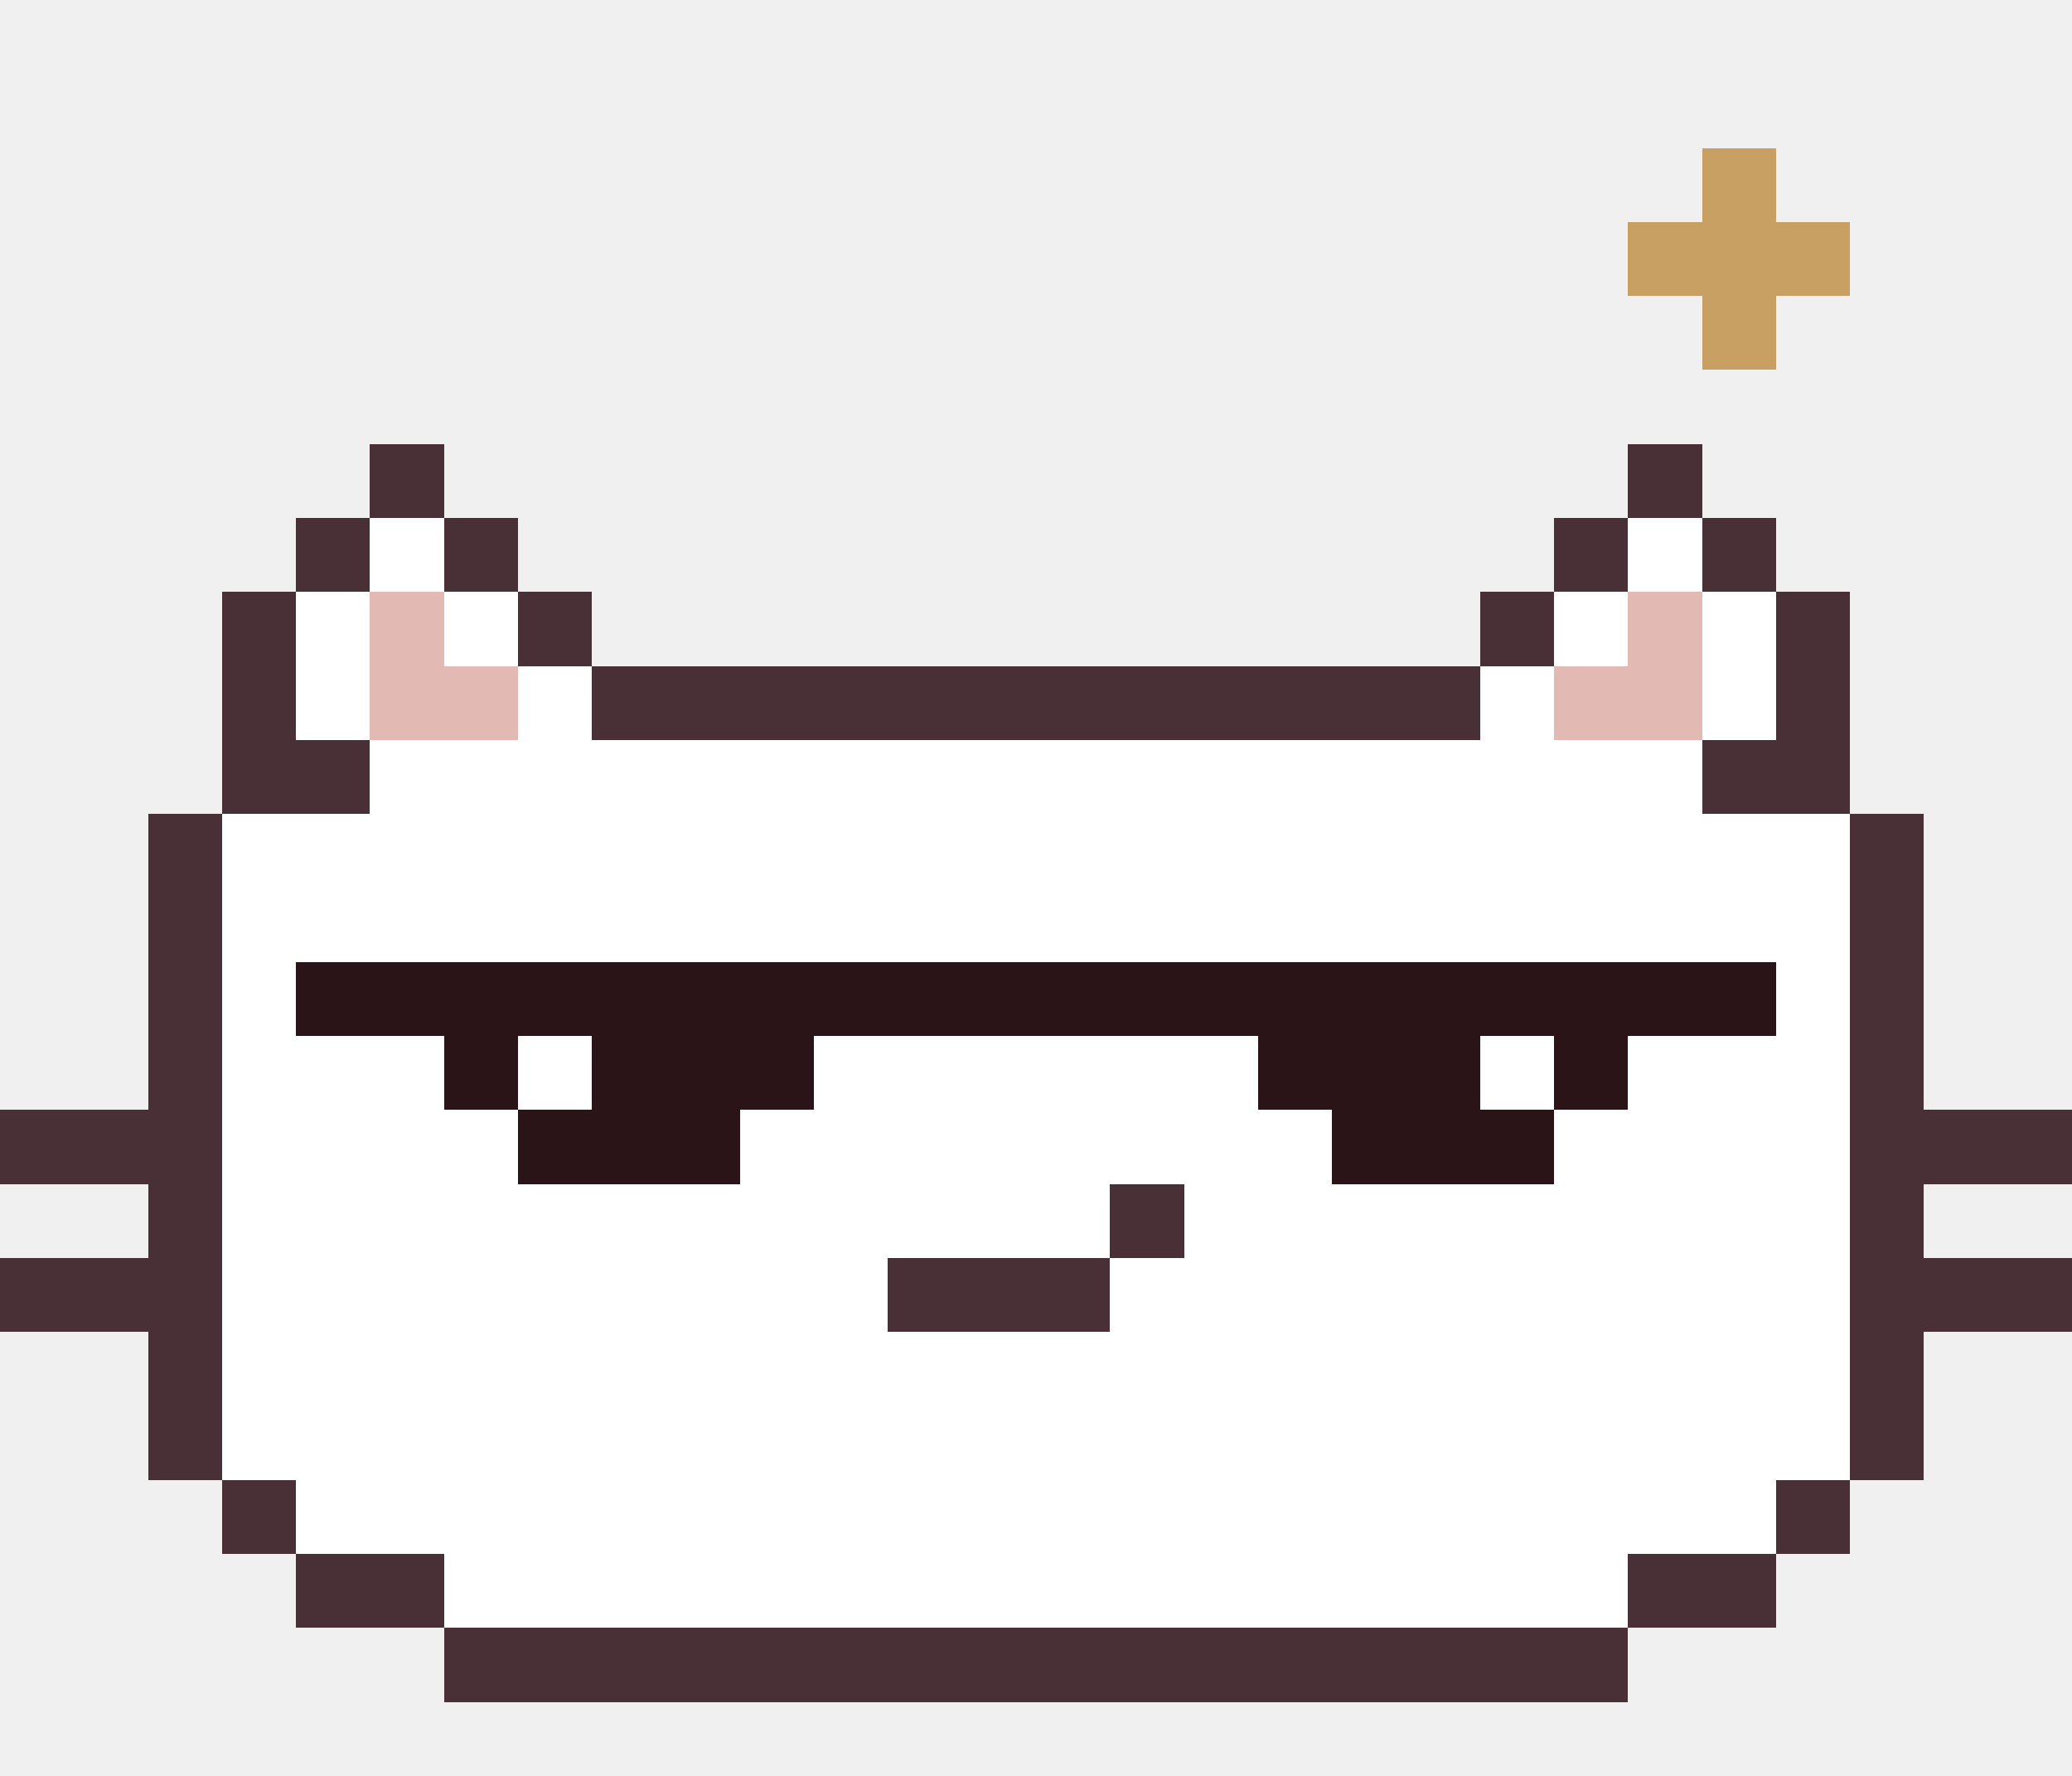
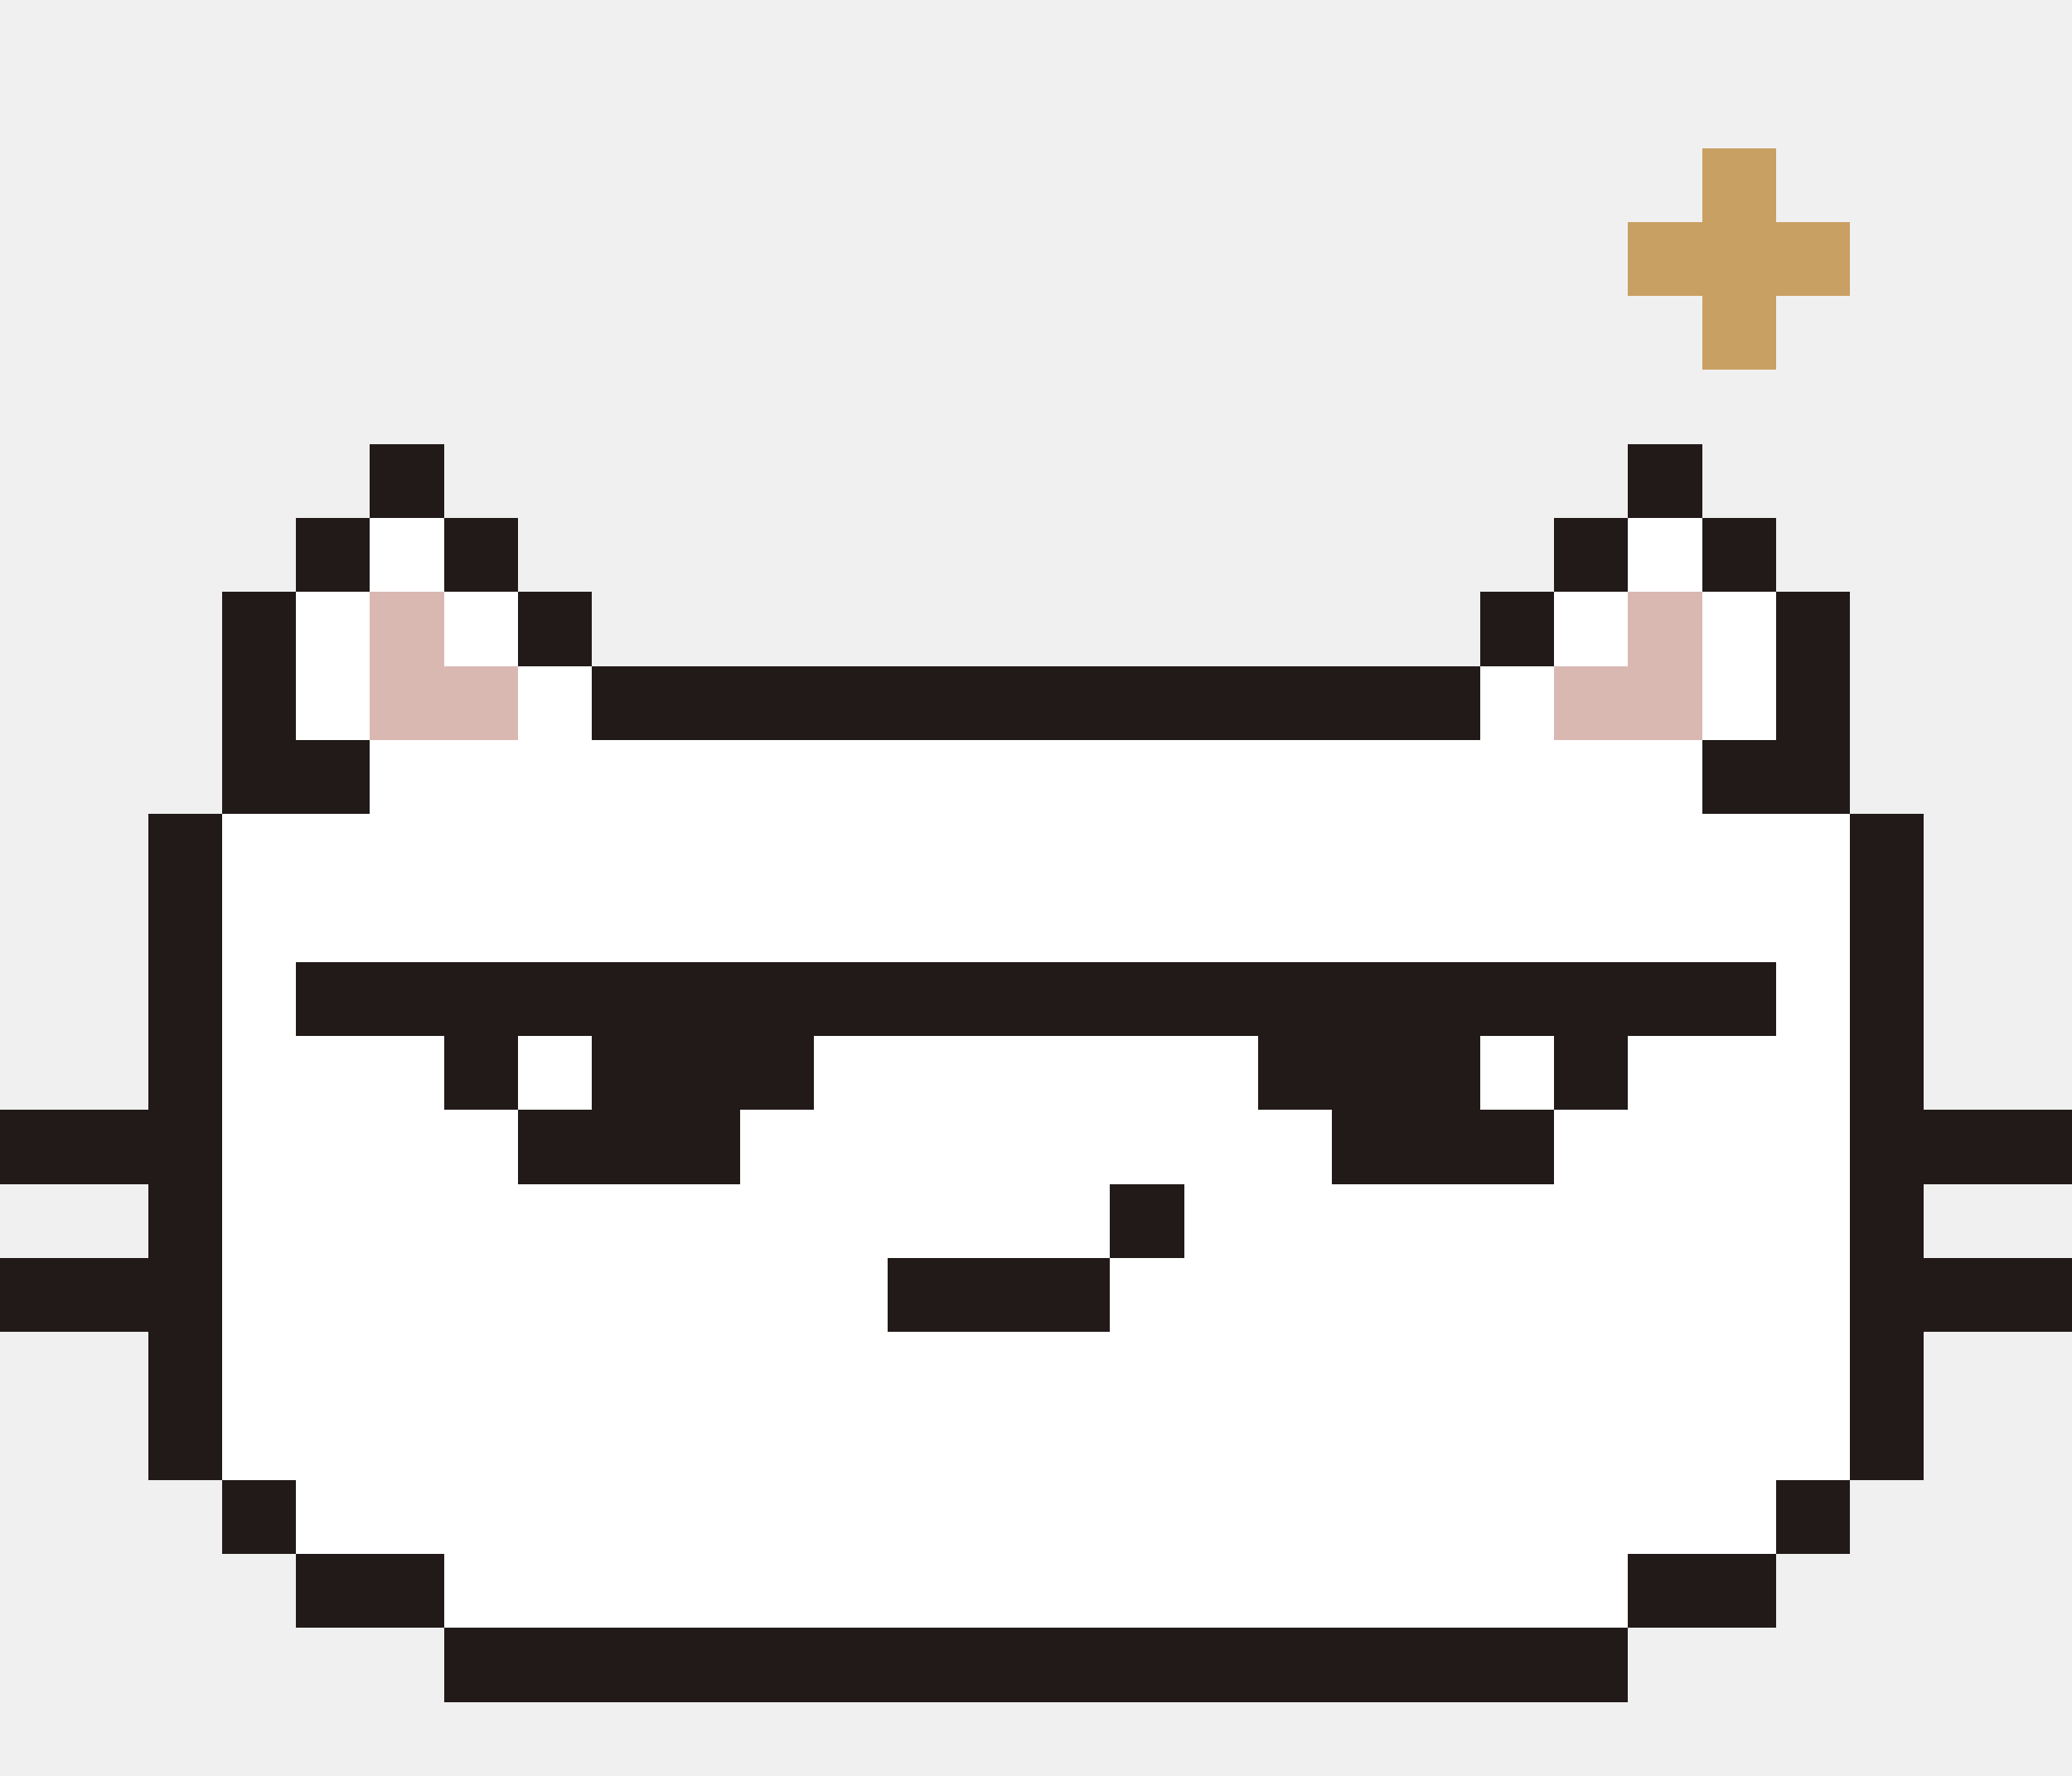
<svg xmlns="http://www.w3.org/2000/svg" viewBox="0 0 28 24" width="28" height="24" shape-rendering="crispEdges" role="img" aria-label="Kitty: Orgullosa">
  <rect x="23" y="2" width="1" height="1" fill="#C9A063" />
  <rect x="22" y="3" width="3" height="1" fill="#C9A063" />
  <rect x="23" y="4" width="1" height="1" fill="#C9A063" />
-   <rect x="5" y="6" width="1" height="1" fill="#493036" />
-   <rect x="22" y="6" width="1" height="1" fill="#493036" />
-   <rect x="4" y="7" width="1" height="1" fill="#493036" />
+   <rect x="5" y="6" width="1" height="1" fill="#211A18" />
+   <rect x="22" y="6" width="1" height="1" fill="#211A18" />
+   <rect x="4" y="7" width="1" height="1" fill="#211A18" />
  <rect x="5" y="7" width="1" height="1" fill="#FFFFFF" />
-   <rect x="6" y="7" width="1" height="1" fill="#493036" />
-   <rect x="21" y="7" width="1" height="1" fill="#493036" />
+   <rect x="6" y="7" width="1" height="1" fill="#211A18" />
+   <rect x="21" y="7" width="1" height="1" fill="#211A18" />
  <rect x="22" y="7" width="1" height="1" fill="#FFFFFF" />
-   <rect x="23" y="7" width="1" height="1" fill="#493036" />
-   <rect x="3" y="8" width="1" height="1" fill="#493036" />
+   <rect x="23" y="7" width="1" height="1" fill="#211A18" />
+   <rect x="3" y="8" width="1" height="1" fill="#211A18" />
  <rect x="4" y="8" width="1" height="1" fill="#FFFFFF" />
-   <rect x="5" y="8" width="1" height="1" fill="#E3B9B3" />
+   <rect x="5" y="8" width="1" height="1" fill="#D9B8B2" />
  <rect x="6" y="8" width="1" height="1" fill="#FFFFFF" />
-   <rect x="7" y="8" width="1" height="1" fill="#493036" />
-   <rect x="20" y="8" width="1" height="1" fill="#493036" />
+   <rect x="7" y="8" width="1" height="1" fill="#211A18" />
+   <rect x="20" y="8" width="1" height="1" fill="#211A18" />
  <rect x="21" y="8" width="1" height="1" fill="#FFFFFF" />
-   <rect x="22" y="8" width="1" height="1" fill="#E3B9B3" />
+   <rect x="22" y="8" width="1" height="1" fill="#D9B8B2" />
  <rect x="23" y="8" width="1" height="1" fill="#FFFFFF" />
-   <rect x="24" y="8" width="1" height="1" fill="#493036" />
-   <rect x="3" y="9" width="1" height="1" fill="#493036" />
+   <rect x="24" y="8" width="1" height="1" fill="#211A18" />
+   <rect x="3" y="9" width="1" height="1" fill="#211A18" />
  <rect x="4" y="9" width="1" height="1" fill="#FFFFFF" />
-   <rect x="5" y="9" width="2" height="1" fill="#E3B9B3" />
+   <rect x="5" y="9" width="2" height="1" fill="#D9B8B2" />
  <rect x="7" y="9" width="1" height="1" fill="#FFFFFF" />
-   <rect x="8" y="9" width="12" height="1" fill="#493036" />
+   <rect x="8" y="9" width="12" height="1" fill="#211A18" />
  <rect x="20" y="9" width="1" height="1" fill="#FFFFFF" />
-   <rect x="21" y="9" width="2" height="1" fill="#E3B9B3" />
+   <rect x="21" y="9" width="2" height="1" fill="#D9B8B2" />
  <rect x="23" y="9" width="1" height="1" fill="#FFFFFF" />
-   <rect x="24" y="9" width="1" height="1" fill="#493036" />
-   <rect x="3" y="10" width="2" height="1" fill="#493036" />
+   <rect x="24" y="9" width="1" height="1" fill="#211A18" />
+   <rect x="3" y="10" width="2" height="1" fill="#211A18" />
  <rect x="5" y="10" width="18" height="1" fill="#FFFFFF" />
-   <rect x="23" y="10" width="2" height="1" fill="#493036" />
-   <rect x="2" y="11" width="1" height="1" fill="#493036" />
+   <rect x="23" y="10" width="2" height="1" fill="#211A18" />
+   <rect x="2" y="11" width="1" height="1" fill="#211A18" />
  <rect x="3" y="11" width="22" height="1" fill="#FFFFFF" />
-   <rect x="25" y="11" width="1" height="1" fill="#493036" />
-   <rect x="2" y="12" width="1" height="1" fill="#493036" />
+   <rect x="25" y="11" width="1" height="1" fill="#211A18" />
+   <rect x="2" y="12" width="1" height="1" fill="#211A18" />
  <rect x="3" y="12" width="22" height="1" fill="#FFFFFF" />
-   <rect x="25" y="12" width="1" height="1" fill="#493036" />
-   <rect x="2" y="13" width="1" height="1" fill="#493036" />
+   <rect x="25" y="12" width="1" height="1" fill="#211A18" />
+   <rect x="2" y="13" width="1" height="1" fill="#211A18" />
  <rect x="3" y="13" width="1" height="1" fill="#FFFFFF" />
-   <rect x="4" y="13" width="20" height="1" fill="#2B1418" />
+   <rect x="4" y="13" width="20" height="1" fill="#211A18" />
  <rect x="24" y="13" width="1" height="1" fill="#FFFFFF" />
-   <rect x="25" y="13" width="1" height="1" fill="#493036" />
-   <rect x="2" y="14" width="1" height="1" fill="#493036" />
+   <rect x="25" y="13" width="1" height="1" fill="#211A18" />
+   <rect x="2" y="14" width="1" height="1" fill="#211A18" />
  <rect x="3" y="14" width="3" height="1" fill="#FFFFFF" />
-   <rect x="6" y="14" width="1" height="1" fill="#2B1418" />
+   <rect x="6" y="14" width="1" height="1" fill="#211A18" />
  <rect x="7" y="14" width="1" height="1" fill="#FFFFFF" />
-   <rect x="8" y="14" width="3" height="1" fill="#2B1418" />
+   <rect x="8" y="14" width="3" height="1" fill="#211A18" />
  <rect x="11" y="14" width="6" height="1" fill="#FFFFFF" />
-   <rect x="17" y="14" width="3" height="1" fill="#2B1418" />
+   <rect x="17" y="14" width="3" height="1" fill="#211A18" />
  <rect x="20" y="14" width="1" height="1" fill="#FFFFFF" />
-   <rect x="21" y="14" width="1" height="1" fill="#2B1418" />
+   <rect x="21" y="14" width="1" height="1" fill="#211A18" />
  <rect x="22" y="14" width="3" height="1" fill="#FFFFFF" />
-   <rect x="25" y="14" width="1" height="1" fill="#493036" />
-   <rect x="0" y="15" width="3" height="1" fill="#493036" />
+   <rect x="25" y="14" width="1" height="1" fill="#211A18" />
+   <rect x="0" y="15" width="3" height="1" fill="#211A18" />
  <rect x="3" y="15" width="4" height="1" fill="#FFFFFF" />
-   <rect x="7" y="15" width="3" height="1" fill="#2B1418" />
+   <rect x="7" y="15" width="3" height="1" fill="#211A18" />
  <rect x="10" y="15" width="8" height="1" fill="#FFFFFF" />
-   <rect x="18" y="15" width="3" height="1" fill="#2B1418" />
+   <rect x="18" y="15" width="3" height="1" fill="#211A18" />
  <rect x="21" y="15" width="4" height="1" fill="#FFFFFF" />
-   <rect x="25" y="15" width="3" height="1" fill="#493036" />
-   <rect x="2" y="16" width="1" height="1" fill="#493036" />
+   <rect x="25" y="15" width="3" height="1" fill="#211A18" />
+   <rect x="2" y="16" width="1" height="1" fill="#211A18" />
  <rect x="3" y="16" width="12" height="1" fill="#FFFFFF" />
-   <rect x="15" y="16" width="1" height="1" fill="#493036" />
+   <rect x="15" y="16" width="1" height="1" fill="#211A18" />
  <rect x="16" y="16" width="9" height="1" fill="#FFFFFF" />
-   <rect x="25" y="16" width="1" height="1" fill="#493036" />
-   <rect x="0" y="17" width="3" height="1" fill="#493036" />
+   <rect x="25" y="16" width="1" height="1" fill="#211A18" />
+   <rect x="0" y="17" width="3" height="1" fill="#211A18" />
  <rect x="3" y="17" width="9" height="1" fill="#FFFFFF" />
-   <rect x="12" y="17" width="3" height="1" fill="#493036" />
+   <rect x="12" y="17" width="3" height="1" fill="#211A18" />
  <rect x="15" y="17" width="10" height="1" fill="#FFFFFF" />
-   <rect x="25" y="17" width="3" height="1" fill="#493036" />
-   <rect x="2" y="18" width="1" height="1" fill="#493036" />
+   <rect x="25" y="17" width="3" height="1" fill="#211A18" />
+   <rect x="2" y="18" width="1" height="1" fill="#211A18" />
  <rect x="3" y="18" width="22" height="1" fill="#FFFFFF" />
-   <rect x="25" y="18" width="1" height="1" fill="#493036" />
-   <rect x="2" y="19" width="1" height="1" fill="#493036" />
+   <rect x="25" y="18" width="1" height="1" fill="#211A18" />
+   <rect x="2" y="19" width="1" height="1" fill="#211A18" />
  <rect x="3" y="19" width="22" height="1" fill="#FFFFFF" />
-   <rect x="25" y="19" width="1" height="1" fill="#493036" />
-   <rect x="3" y="20" width="1" height="1" fill="#493036" />
+   <rect x="25" y="19" width="1" height="1" fill="#211A18" />
+   <rect x="3" y="20" width="1" height="1" fill="#211A18" />
  <rect x="4" y="20" width="20" height="1" fill="#FFFFFF" />
-   <rect x="24" y="20" width="1" height="1" fill="#493036" />
-   <rect x="4" y="21" width="2" height="1" fill="#493036" />
+   <rect x="24" y="20" width="1" height="1" fill="#211A18" />
+   <rect x="4" y="21" width="2" height="1" fill="#211A18" />
  <rect x="6" y="21" width="16" height="1" fill="#FFFFFF" />
-   <rect x="22" y="21" width="2" height="1" fill="#493036" />
-   <rect x="6" y="22" width="16" height="1" fill="#493036" />
+   <rect x="22" y="21" width="2" height="1" fill="#211A18" />
+   <rect x="6" y="22" width="16" height="1" fill="#211A18" />
</svg>
